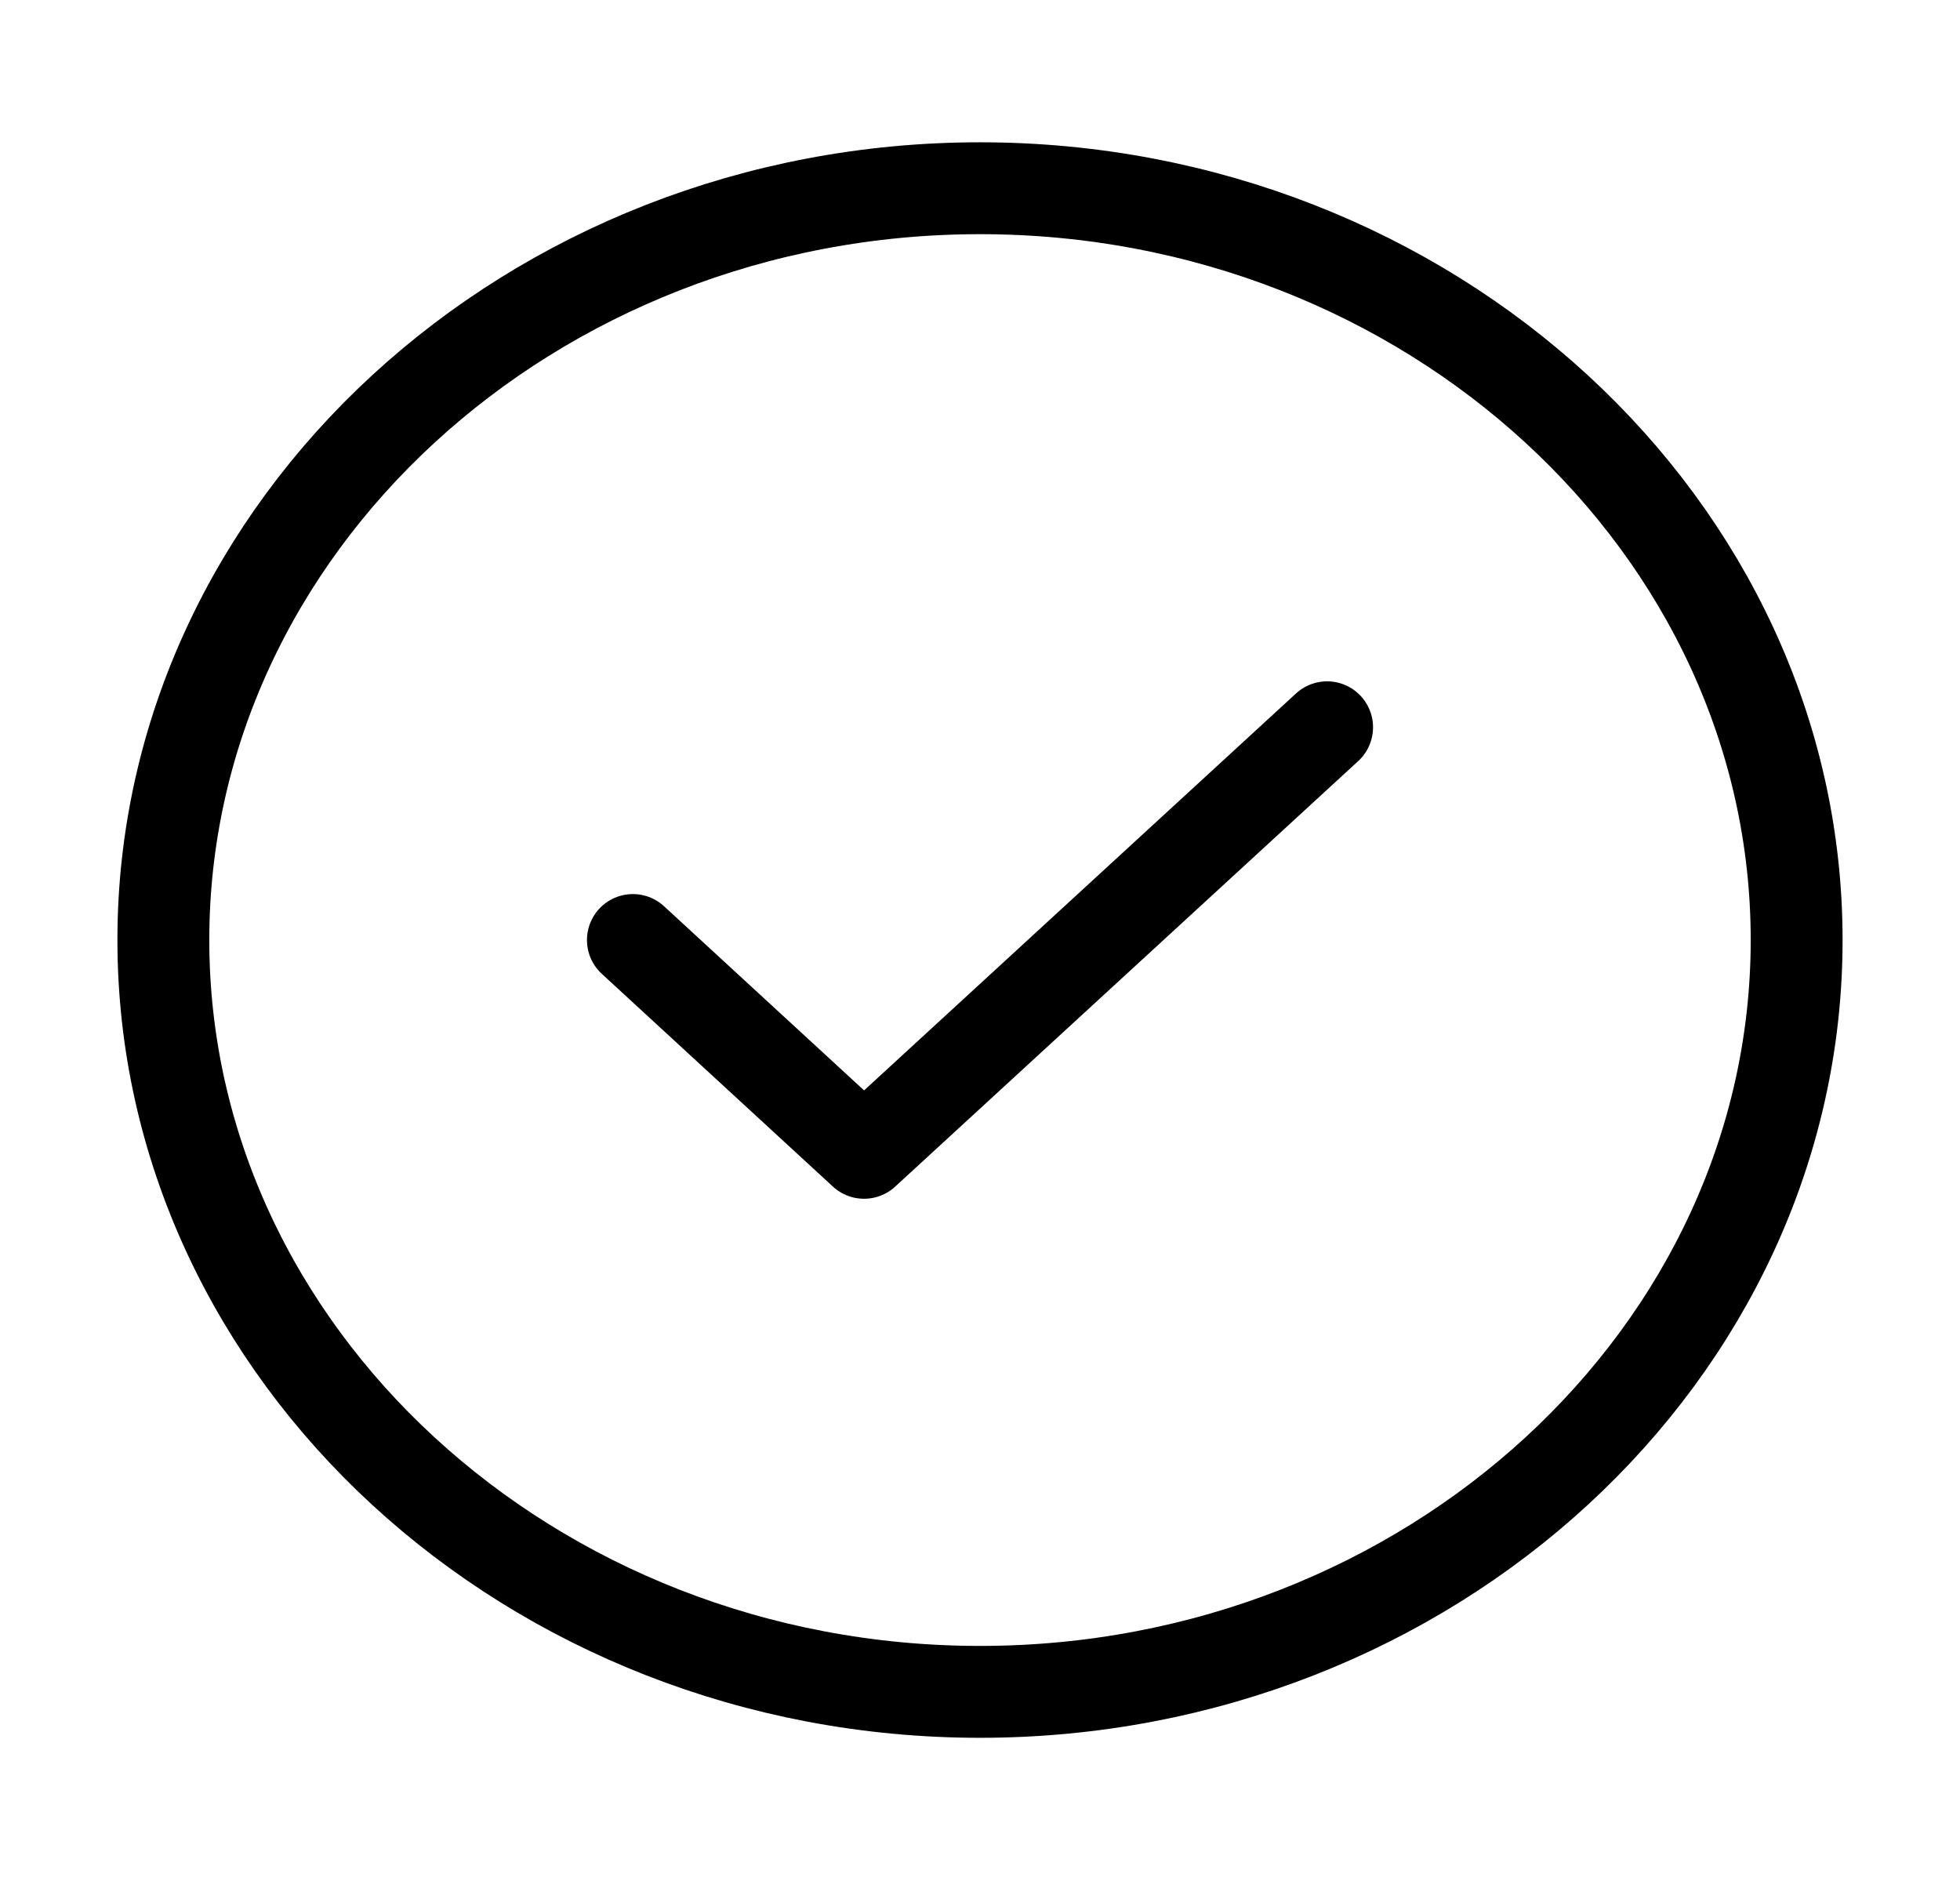
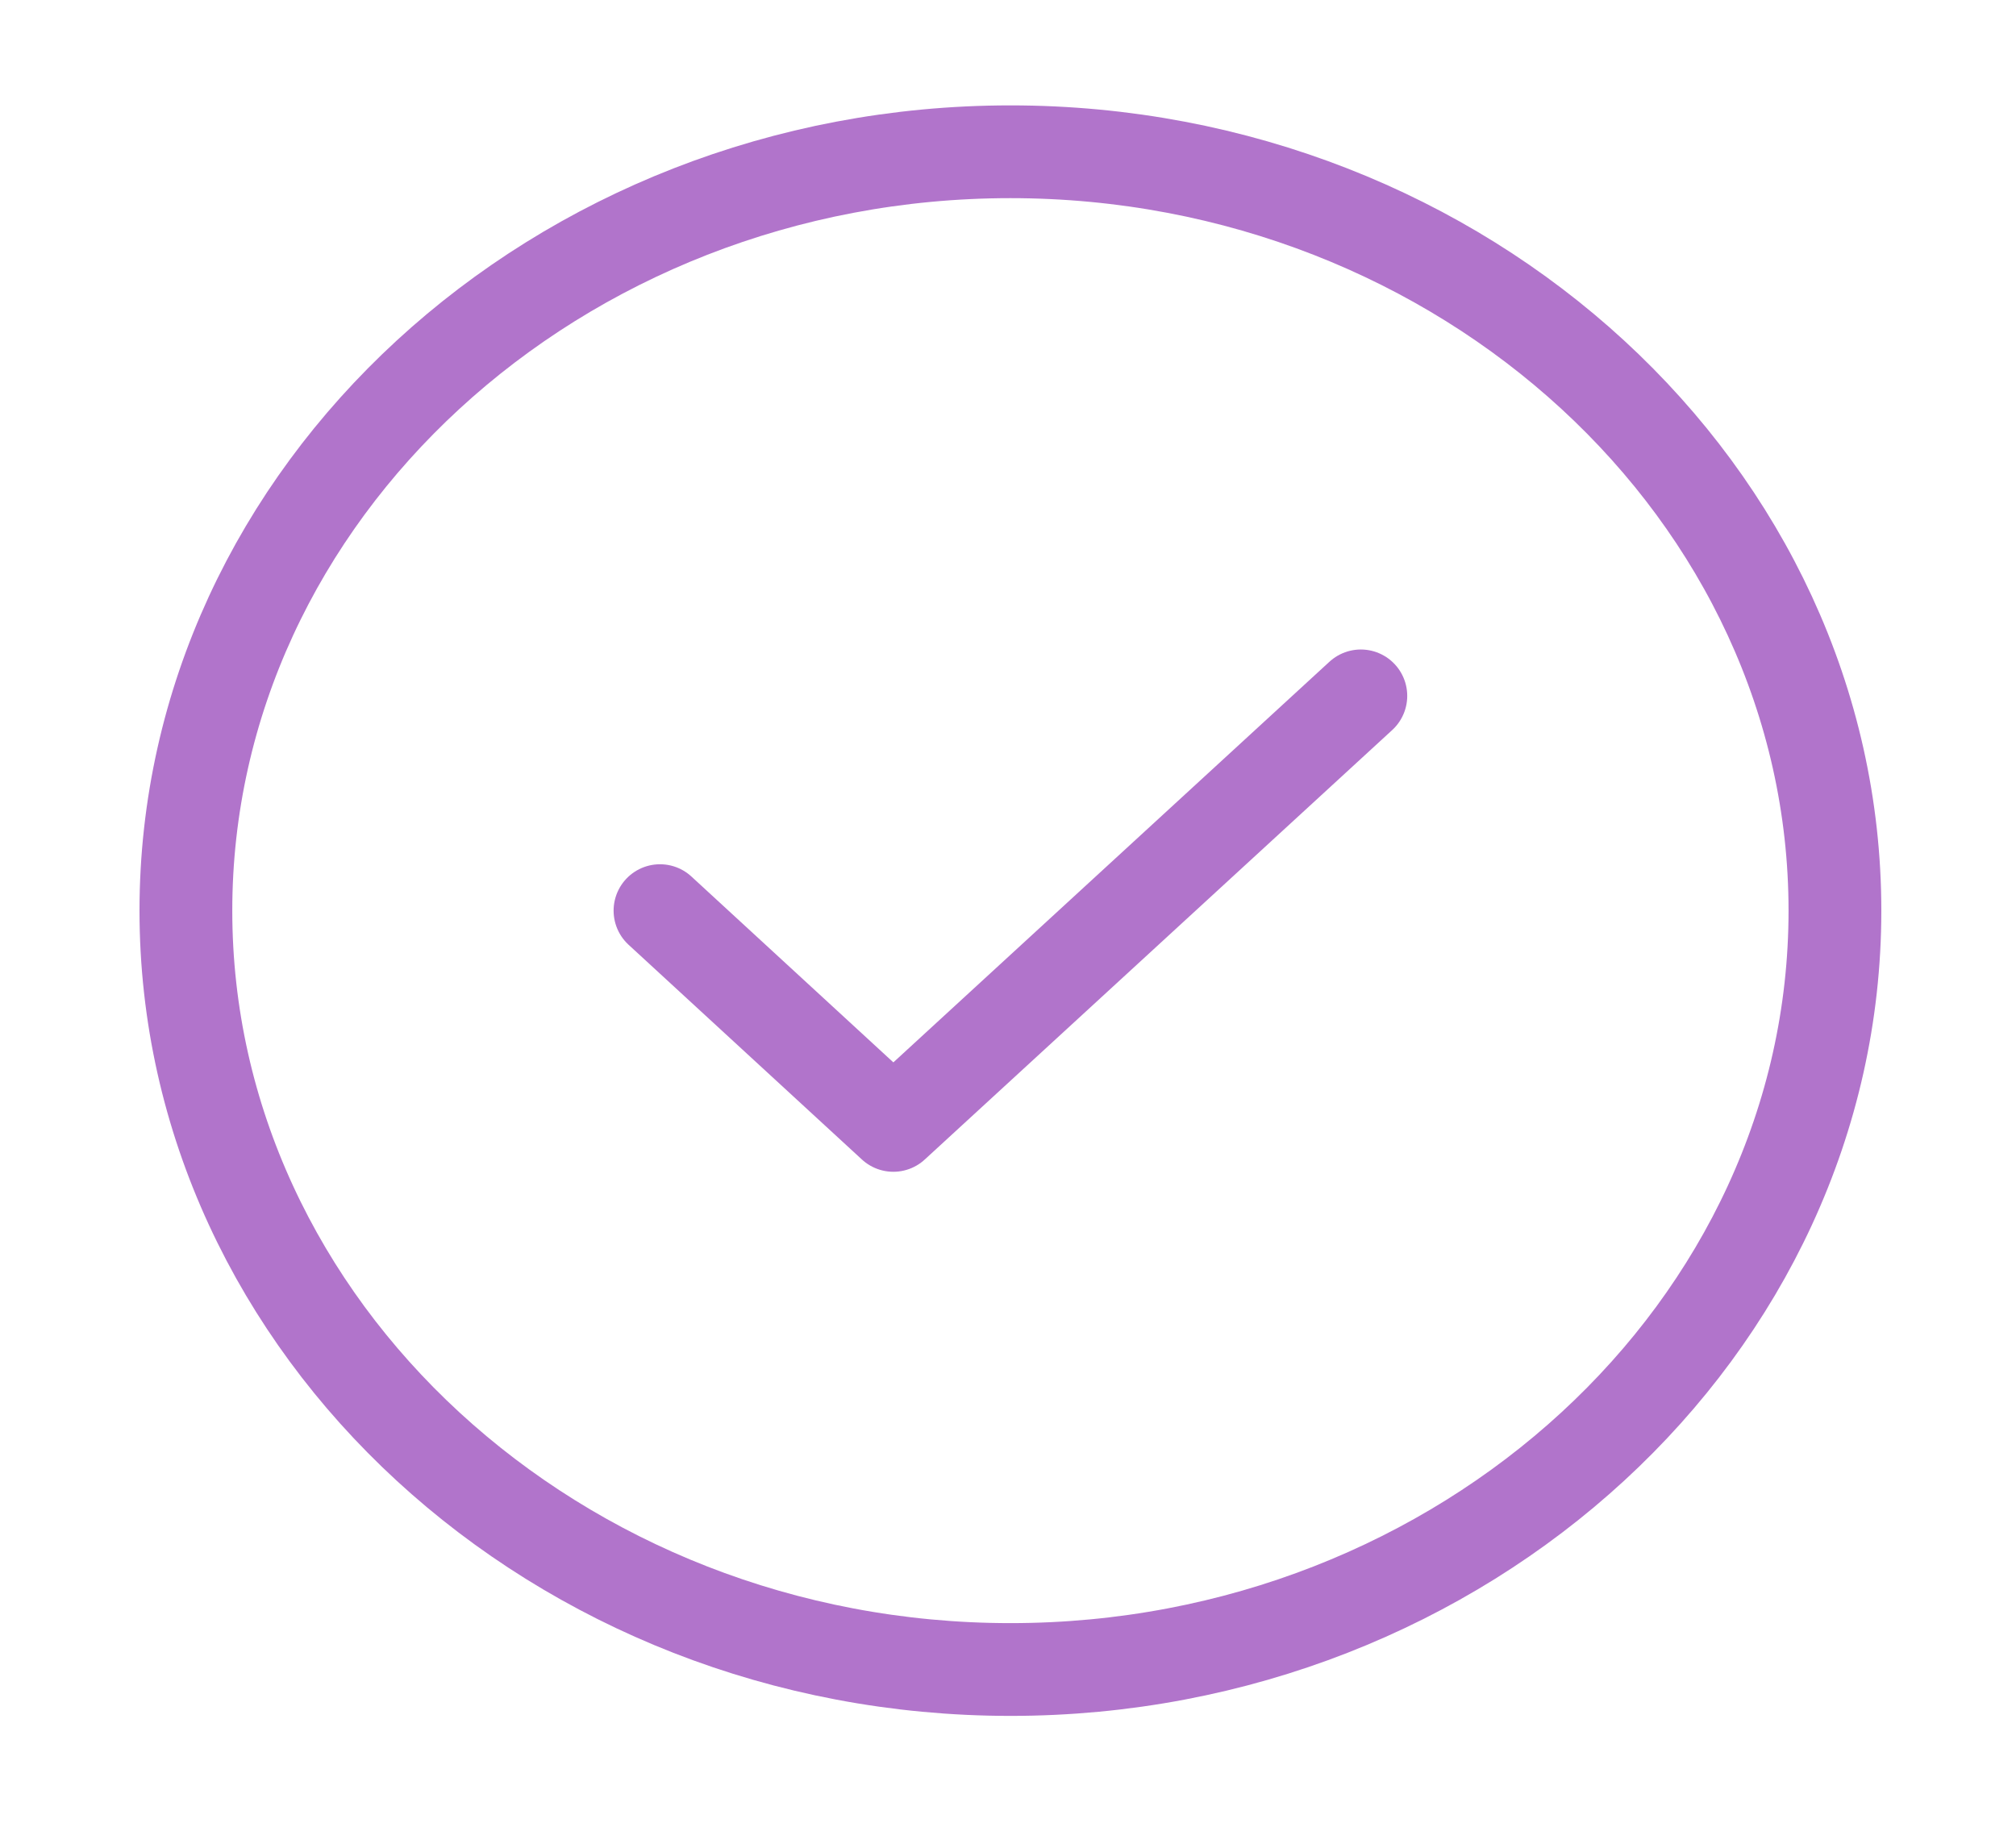
- <svg xmlns="http://www.w3.org/2000/svg" width="32" height="31" viewBox="0 0 32 31" fill="none">
-   <path d="M16 27.62C23.333 27.62 29.333 22.097 29.333 15.346C29.333 8.596 23.333 3.073 16 3.073C8.667 3.073 2.667 8.596 2.667 15.346C2.667 22.097 8.667 27.62 16 27.62Z" stroke="black" stroke-width="1.5" stroke-linecap="round" stroke-linejoin="round" />
-   <path d="M10.333 15.346L14.107 18.82L21.667 11.873" stroke="black" stroke-width="1.5" stroke-linecap="round" stroke-linejoin="round" />
+ <svg xmlns="http://www.w3.org/2000/svg" width="48" height="44" viewBox="0 0 48 44" fill="none">
+   <g id="Iconsax/Linear/tickcircle">
+     <path id="Vector" d="M24.058 39.756C34.855 39.756 43.689 31.624 43.689 21.685C43.689 11.746 34.855 3.614 24.058 3.614C13.26 3.614 4.426 11.746 4.426 21.685C4.426 31.624 13.26 39.756 24.058 39.756Z" stroke="#B174CB" stroke-width="2.209" stroke-linecap="round" stroke-linejoin="round" />
+     <path id="Vector_2" d="M15.714 21.685L21.27 26.799L32.401 16.571" stroke="#B174CB" stroke-width="2.209" stroke-linecap="round" stroke-linejoin="round" />
+   </g>
</svg>
